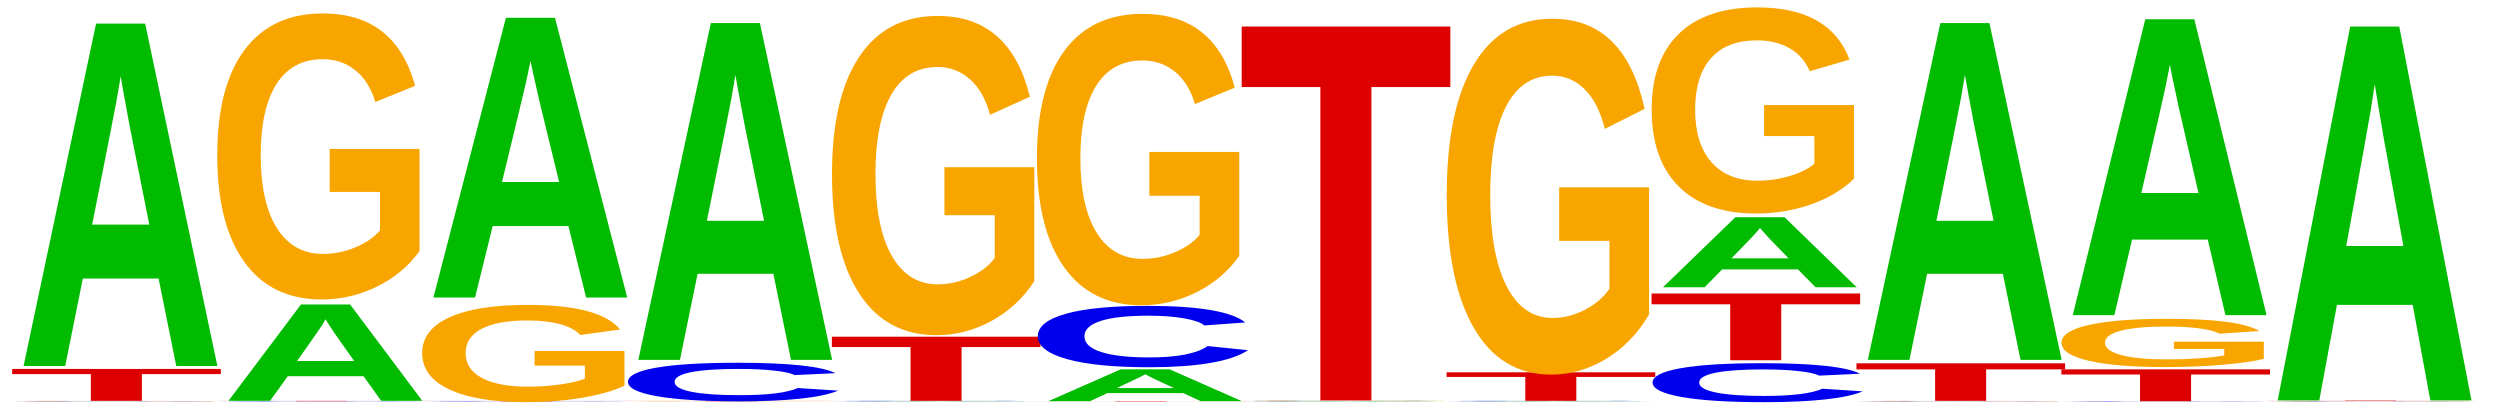
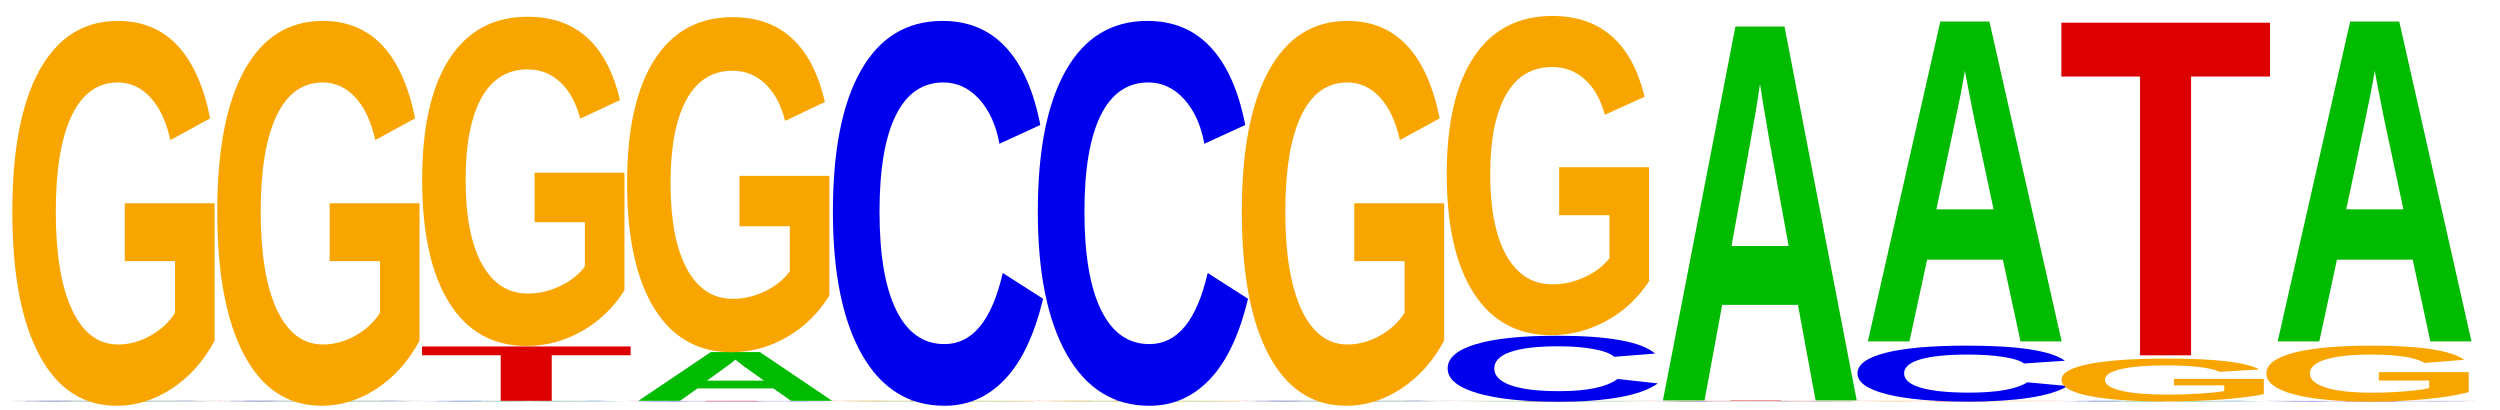
<svg width="305" height="50">
  <g font-family="Arial" font-weight="bold" font-size="66.5">
-     <text fill="#0000EE" x="0" y="0" transform="matrix(0.59,0,0,0.001,0,49)">C</text>
-     <text fill="#F9A500" x="0" y="0" transform="matrix(0.55,0,0,0.001,0,48.95)">G</text>
-     <text fill="#DD0000" x="0" y="0" transform="matrix(0.65,0,0,0.085,1,48.9)">T</text>
-     <text fill="#00BB00" x="0" y="0" transform="matrix(0.53,0,0,0.913,2,44.65)">A</text>
-     <text fill="#0000EE" x="0" y="0" transform="matrix(0.59,0,0,0.001,25,49)">C</text>
-     <text fill="#DD0000" x="0" y="0" transform="matrix(0.65,0,0,0.001,26,48.95)">T</text>
-     <text fill="#00BB00" x="0" y="0" transform="matrix(0.53,0,0,0.257,27,48.9)">A</text>
-     <text fill="#F9A500" x="0" y="0" transform="matrix(0.55,0,0,0.741,25,36.05)">G</text>
-     <text fill="#0000EE" x="0" y="0" transform="matrix(0.59,0,0,0.001,50,49)">C</text>
-     <text fill="#DD0000" x="0" y="0" transform="matrix(0.65,0,0,0.001,51,48.95)">T</text>
-     <text fill="#F9A500" x="0" y="0" transform="matrix(0.55,0,0,0.252,50,48.9)">G</text>
-     <text fill="#00BB00" x="0" y="0" transform="matrix(0.53,0,0,0.746,52,36.3)">A</text>
-     <text fill="#F9A500" x="0" y="0" transform="matrix(0.55,0,0,0.001,75,49)">G</text>
+     <text fill="#00BB00" x="0" y="0" transform="matrix(0.53,0,0,0.001,2,49)">A</text>
+     <text fill="#0000EE" x="0" y="0" transform="matrix(0.59,0,0,0.001,0,48.95)">C</text>
+     <text fill="#DD0000" x="0" y="0" transform="matrix(0.65,0,0,0.001,1,48.9)">T</text>
+     <text fill="#F9A500" x="0" y="0" transform="matrix(0.55,0,0,0.997,0,48.85)">G</text>
+     <text fill="#00BB00" x="0" y="0" transform="matrix(0.53,0,0,0.001,27,49)">A</text>
+     <text fill="#0000EE" x="0" y="0" transform="matrix(0.59,0,0,0.001,25,48.95)">C</text>
+     <text fill="#DD0000" x="0" y="0" transform="matrix(0.65,0,0,0.001,26,48.9)">T</text>
+     <text fill="#F9A500" x="0" y="0" transform="matrix(0.55,0,0,0.997,25,48.85)">G</text>
+     <text fill="#00BB00" x="0" y="0" transform="matrix(0.53,0,0,0.001,52,49)">A</text>
+     <text fill="#0000EE" x="0" y="0" transform="matrix(0.59,0,0,0.001,50,48.95)">C</text>
+     <text fill="#DD0000" x="0" y="0" transform="matrix(0.65,0,0,0.145,51,48.9)">T</text>
+     <text fill="#F9A500" x="0" y="0" transform="matrix(0.55,0,0,0.853,50,41.65)">G</text>
+     <text fill="#0000EE" x="0" y="0" transform="matrix(0.59,0,0,0.001,75,49)">C</text>
    <text fill="#DD0000" x="0" y="0" transform="matrix(0.65,0,0,0.001,76,48.95)">T</text>
-     <text fill="#0000EE" x="0" y="0" transform="matrix(0.59,0,0,0.100,75,48.9)">C</text>
-     <text fill="#00BB00" x="0" y="0" transform="matrix(0.53,0,0,0.898,77,43.9)">A</text>
+     <text fill="#00BB00" x="0" y="0" transform="matrix(0.53,0,0,0.130,77,48.9)">A</text>
+     <text fill="#F9A500" x="0" y="0" transform="matrix(0.55,0,0,0.868,75,42.4)">G</text>
    <text fill="#00BB00" x="0" y="0" transform="matrix(0.53,0,0,0.001,102,49)">A</text>
-     <text fill="#0000EE" x="0" y="0" transform="matrix(0.59,0,0,0.001,100,48.95)">C</text>
-     <text fill="#DD0000" x="0" y="0" transform="matrix(0.65,0,0,0.171,101,48.9)">T</text>
-     <text fill="#F9A500" x="0" y="0" transform="matrix(0.55,0,0,0.827,100,40.35)">G</text>
-     <text fill="#DD0000" x="0" y="0" transform="matrix(0.65,0,0,0.001,126,49)">T</text>
-     <text fill="#00BB00" x="0" y="0" transform="matrix(0.53,0,0,0.085,127,48.95)">A</text>
-     <text fill="#0000EE" x="0" y="0" transform="matrix(0.59,0,0,0.159,125,44.7)">C</text>
-     <text fill="#F9A500" x="0" y="0" transform="matrix(0.55,0,0,0.755,125,36.75)">G</text>
+     <text fill="#F9A500" x="0" y="0" transform="matrix(0.55,0,0,0.001,100,48.95)">G</text>
+     <text fill="#DD0000" x="0" y="0" transform="matrix(0.65,0,0,0.001,101,48.9)">T</text>
+     <text fill="#0000EE" x="0" y="0" transform="matrix(0.59,0,0,0.997,100,48.85)">C</text>
+     <text fill="#00BB00" x="0" y="0" transform="matrix(0.53,0,0,0.001,127,49)">A</text>
+     <text fill="#F9A500" x="0" y="0" transform="matrix(0.55,0,0,0.001,125,48.95)">G</text>
+     <text fill="#DD0000" x="0" y="0" transform="matrix(0.65,0,0,0.001,126,48.9)">T</text>
+     <text fill="#0000EE" x="0" y="0" transform="matrix(0.59,0,0,0.997,125,48.85)">C</text>
    <text fill="#00BB00" x="0" y="0" transform="matrix(0.53,0,0,0.001,152,49)">A</text>
    <text fill="#0000EE" x="0" y="0" transform="matrix(0.59,0,0,0.001,150,48.95)">C</text>
-     <text fill="#F9A500" x="0" y="0" transform="matrix(0.55,0,0,0.001,150,48.9)">G</text>
-     <text fill="#DD0000" x="0" y="0" transform="matrix(0.65,0,0,0.997,151,48.85)">T</text>
+     <text fill="#DD0000" x="0" y="0" transform="matrix(0.65,0,0,0.001,151,48.9)">T</text>
+     <text fill="#F9A500" x="0" y="0" transform="matrix(0.55,0,0,0.997,150,48.85)">G</text>
    <text fill="#00BB00" x="0" y="0" transform="matrix(0.53,0,0,0.001,177,49)">A</text>
-     <text fill="#0000EE" x="0" y="0" transform="matrix(0.59,0,0,0.001,175,48.95)">C</text>
-     <text fill="#DD0000" x="0" y="0" transform="matrix(0.65,0,0,0.076,176,48.9)">T</text>
-     <text fill="#F9A500" x="0" y="0" transform="matrix(0.55,0,0,0.922,175,45.1)">G</text>
-     <text fill="#0000EE" x="0" y="0" transform="matrix(0.59,0,0,0.101,200,49)">C</text>
-     <text fill="#DD0000" x="0" y="0" transform="matrix(0.65,0,0,0.178,201,43.95)">T</text>
-     <text fill="#00BB00" x="0" y="0" transform="matrix(0.53,0,0,0.187,202,35.05)">A</text>
-     <text fill="#F9A500" x="0" y="0" transform="matrix(0.55,0,0,0.534,200,25.7)">G</text>
-     <text fill="#0000EE" x="0" y="0" transform="matrix(0.59,0,0,0.001,225,49)">C</text>
-     <text fill="#F9A500" x="0" y="0" transform="matrix(0.55,0,0,0.001,225,48.95)">G</text>
-     <text fill="#DD0000" x="0" y="0" transform="matrix(0.65,0,0,0.100,226,48.9)">T</text>
-     <text fill="#00BB00" x="0" y="0" transform="matrix(0.53,0,0,0.898,227,43.9)">A</text>
-     <text fill="#0000EE" x="0" y="0" transform="matrix(0.59,0,0,0.001,250,49)">C</text>
-     <text fill="#DD0000" x="0" y="0" transform="matrix(0.65,0,0,0.085,251,48.95)">T</text>
-     <text fill="#F9A500" x="0" y="0" transform="matrix(0.55,0,0,0.125,250,44.7)">G</text>
-     <text fill="#00BB00" x="0" y="0" transform="matrix(0.53,0,0,0.789,252,38.45)">A</text>
+     <text fill="#DD0000" x="0" y="0" transform="matrix(0.65,0,0,0.001,176,48.95)">T</text>
+     <text fill="#0000EE" x="0" y="0" transform="matrix(0.59,0,0,0.171,175,48.9)">C</text>
+     <text fill="#F9A500" x="0" y="0" transform="matrix(0.55,0,0,0.827,175,40.35)">G</text>
+     <text fill="#0000EE" x="0" y="0" transform="matrix(0.59,0,0,0.001,200,49)">C</text>
+     <text fill="#F9A500" x="0" y="0" transform="matrix(0.55,0,0,0.001,200,48.95)">G</text>
+     <text fill="#DD0000" x="0" y="0" transform="matrix(0.65,0,0,0.001,201,48.9)">T</text>
+     <text fill="#00BB00" x="0" y="0" transform="matrix(0.53,0,0,0.997,202,48.85)">A</text>
+     <text fill="#F9A500" x="0" y="0" transform="matrix(0.55,0,0,0.001,225,49)">G</text>
+     <text fill="#DD0000" x="0" y="0" transform="matrix(0.65,0,0,0.001,226,48.95)">T</text>
+     <text fill="#0000EE" x="0" y="0" transform="matrix(0.59,0,0,0.145,225,48.9)">C</text>
+     <text fill="#00BB00" x="0" y="0" transform="matrix(0.53,0,0,0.853,227,41.65)">A</text>
+     <text fill="#00BB00" x="0" y="0" transform="matrix(0.53,0,0,0.001,252,49)">A</text>
+     <text fill="#0000EE" x="0" y="0" transform="matrix(0.59,0,0,0.001,250,48.95)">C</text>
+     <text fill="#F9A500" x="0" y="0" transform="matrix(0.55,0,0,0.111,250,48.9)">G</text>
+     <text fill="#DD0000" x="0" y="0" transform="matrix(0.65,0,0,0.887,251,43.35)">T</text>
    <text fill="#0000EE" x="0" y="0" transform="matrix(0.59,0,0,0.001,275,49)">C</text>
-     <text fill="#F9A500" x="0" y="0" transform="matrix(0.55,0,0,0.001,275,48.95)">G</text>
-     <text fill="#DD0000" x="0" y="0" transform="matrix(0.65,0,0,0.001,276,48.9)">T</text>
-     <text fill="#00BB00" x="0" y="0" transform="matrix(0.53,0,0,0.997,277,48.85)">A</text>
+     <text fill="#DD0000" x="0" y="0" transform="matrix(0.65,0,0,0.001,276,48.95)">T</text>
+     <text fill="#F9A500" x="0" y="0" transform="matrix(0.55,0,0,0.145,275,48.9)">G</text>
+     <text fill="#00BB00" x="0" y="0" transform="matrix(0.53,0,0,0.853,277,41.65)">A</text>
  </g>
</svg>
